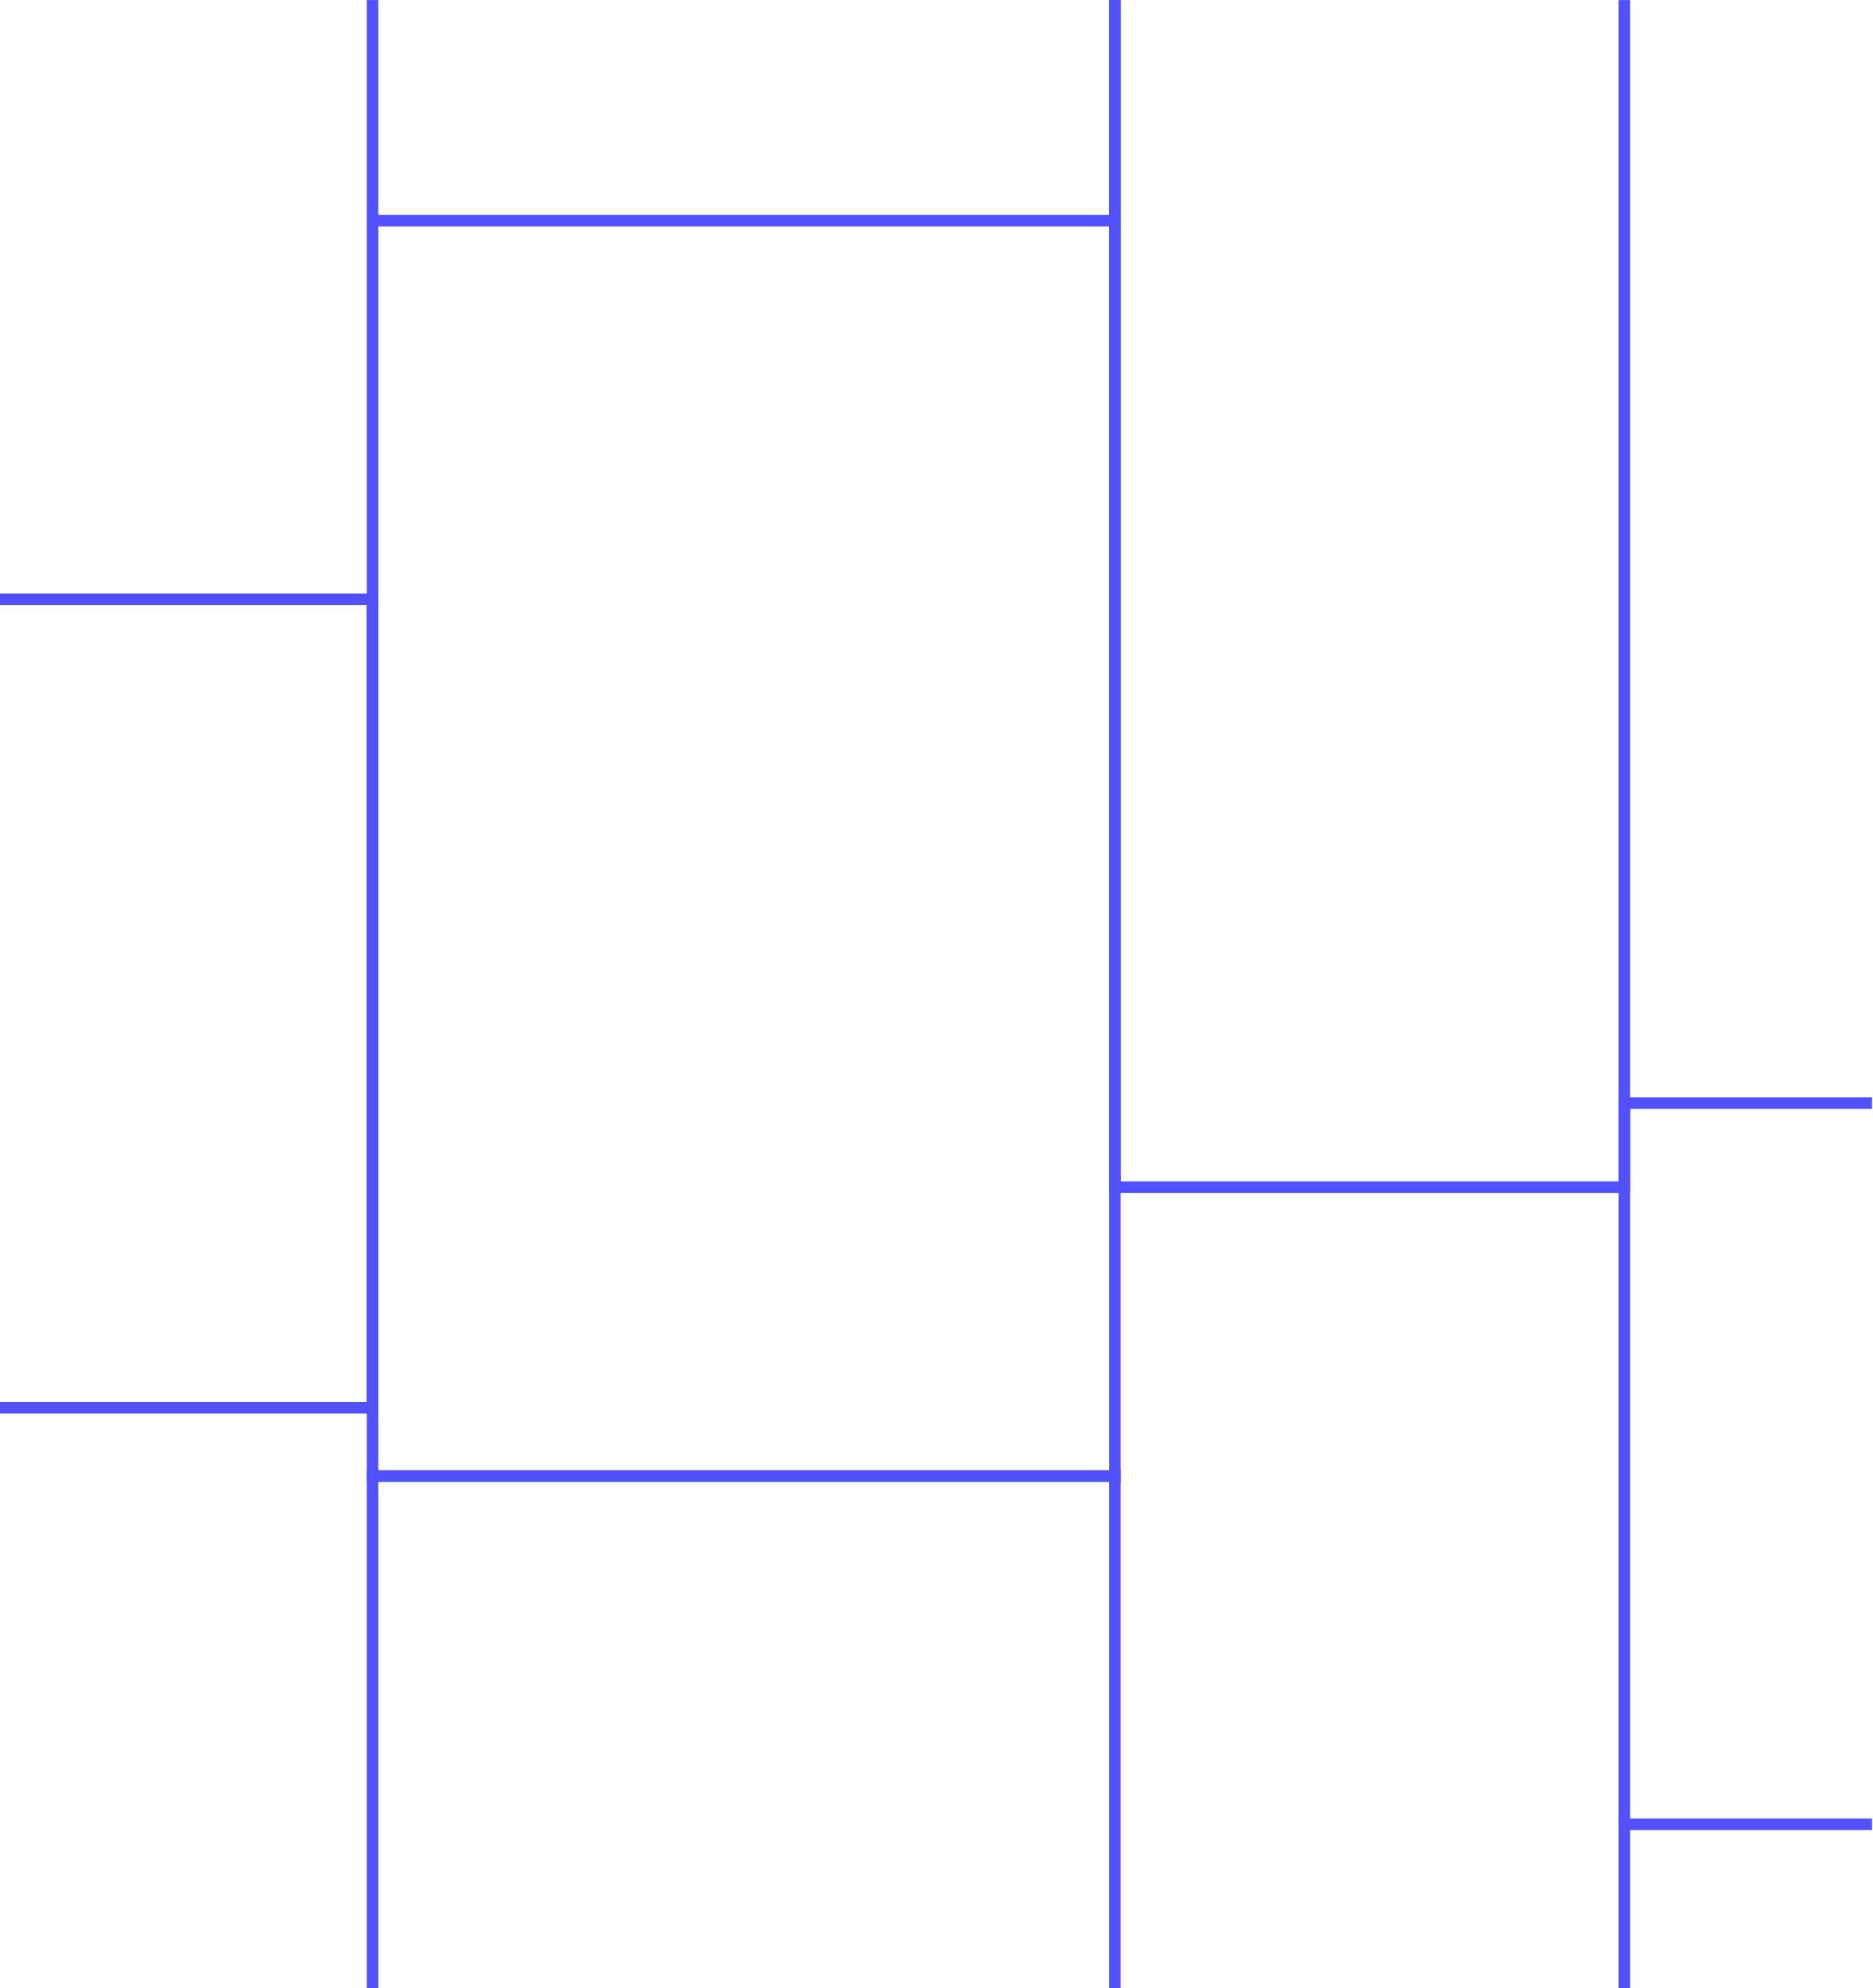
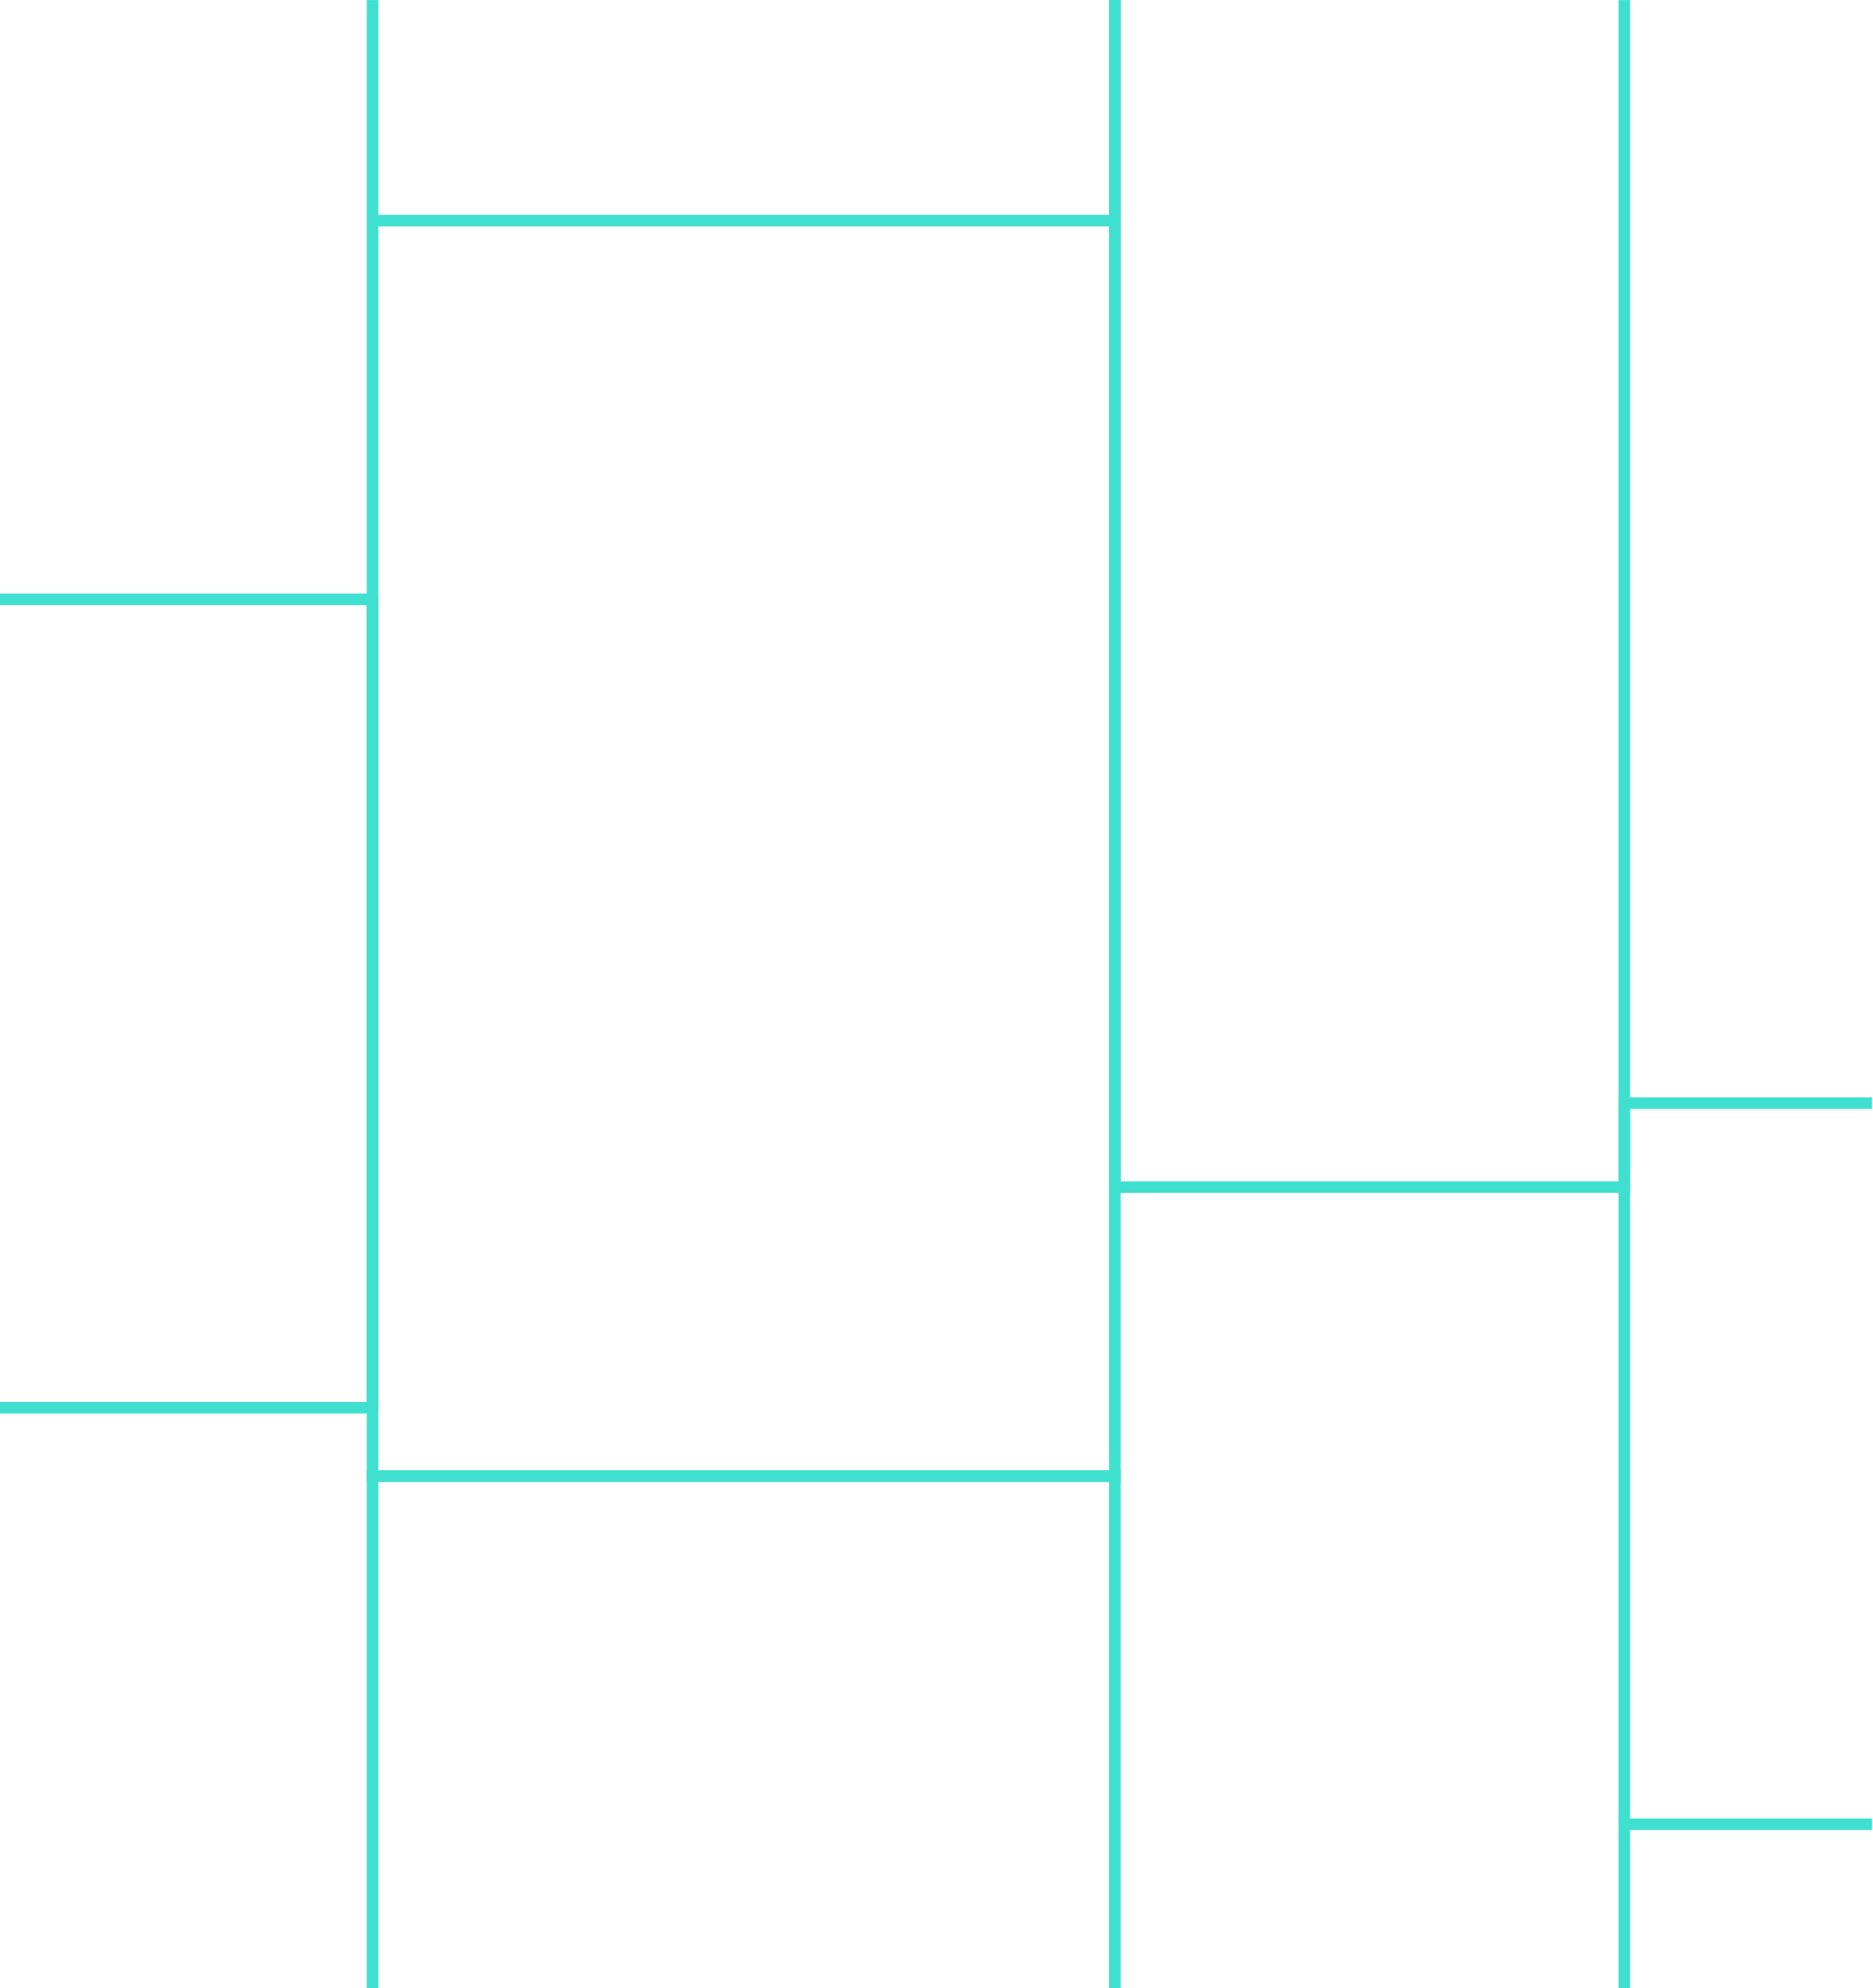
<svg xmlns="http://www.w3.org/2000/svg" version="1.1" id="Layer_1" x="0px" y="0px" viewBox="0 0 227.5 241.5" style="enable-background:new 0 0 227.5 241.5;" xml:space="preserve">
  <style type="text/css">
	.st0{fill:none;}
- 	.st1{fill:none;stroke:#5151FC;stroke-width:1.403;stroke-miterlimit:10;}
+ 	.st1{fill:none;stroke:turquoise;stroke-width:1.403;stroke-miterlimit:10;}
</style>
  <polyline class="st0" points="0.6,241.8 -0.5,0 227,0 " />
  <g id="Group_250" transform="translate(0.425 -3.846)">
    <g id="Group_249" transform="translate(4.242 84.655)">
      <g>
        <polyline id="Rectangle_673_2_" class="st1" points="192.7,-80.8 192.7,63.4 130.8,63.4 130.8,-80.8    " />
      </g>
      <g>
        <polyline id="Rectangle_663_1_" class="st1" points="-4.7,-8 40.6,-8 40.6,90.2 -4.7,90.2    " />
      </g>
      <g>
        <polyline id="Rectangle_672_1_" class="st1" points="40.6,160.7 40.6,98.5 130.8,98.5 130.8,160.7    " />
        <polyline id="Rectangle_671_1_" class="st1" points="130.8,-80.8 130.8,98.5 40.6,98.5 40.6,-80.8    " />
      </g>
      <g>
        <polyline id="Rectangle_676_3_" class="st1" points="192.7,160.7 192.7,140.8 222.8,140.8    " />
        <polyline id="Rectangle_675_2_" class="st1" points="192.7,140.8 192.7,53.2 222.8,53.2    " />
      </g>
    </g>
  </g>
  <line class="st1" x1="45.3" y1="26.8" x2="135.5" y2="26.8" />
</svg>
